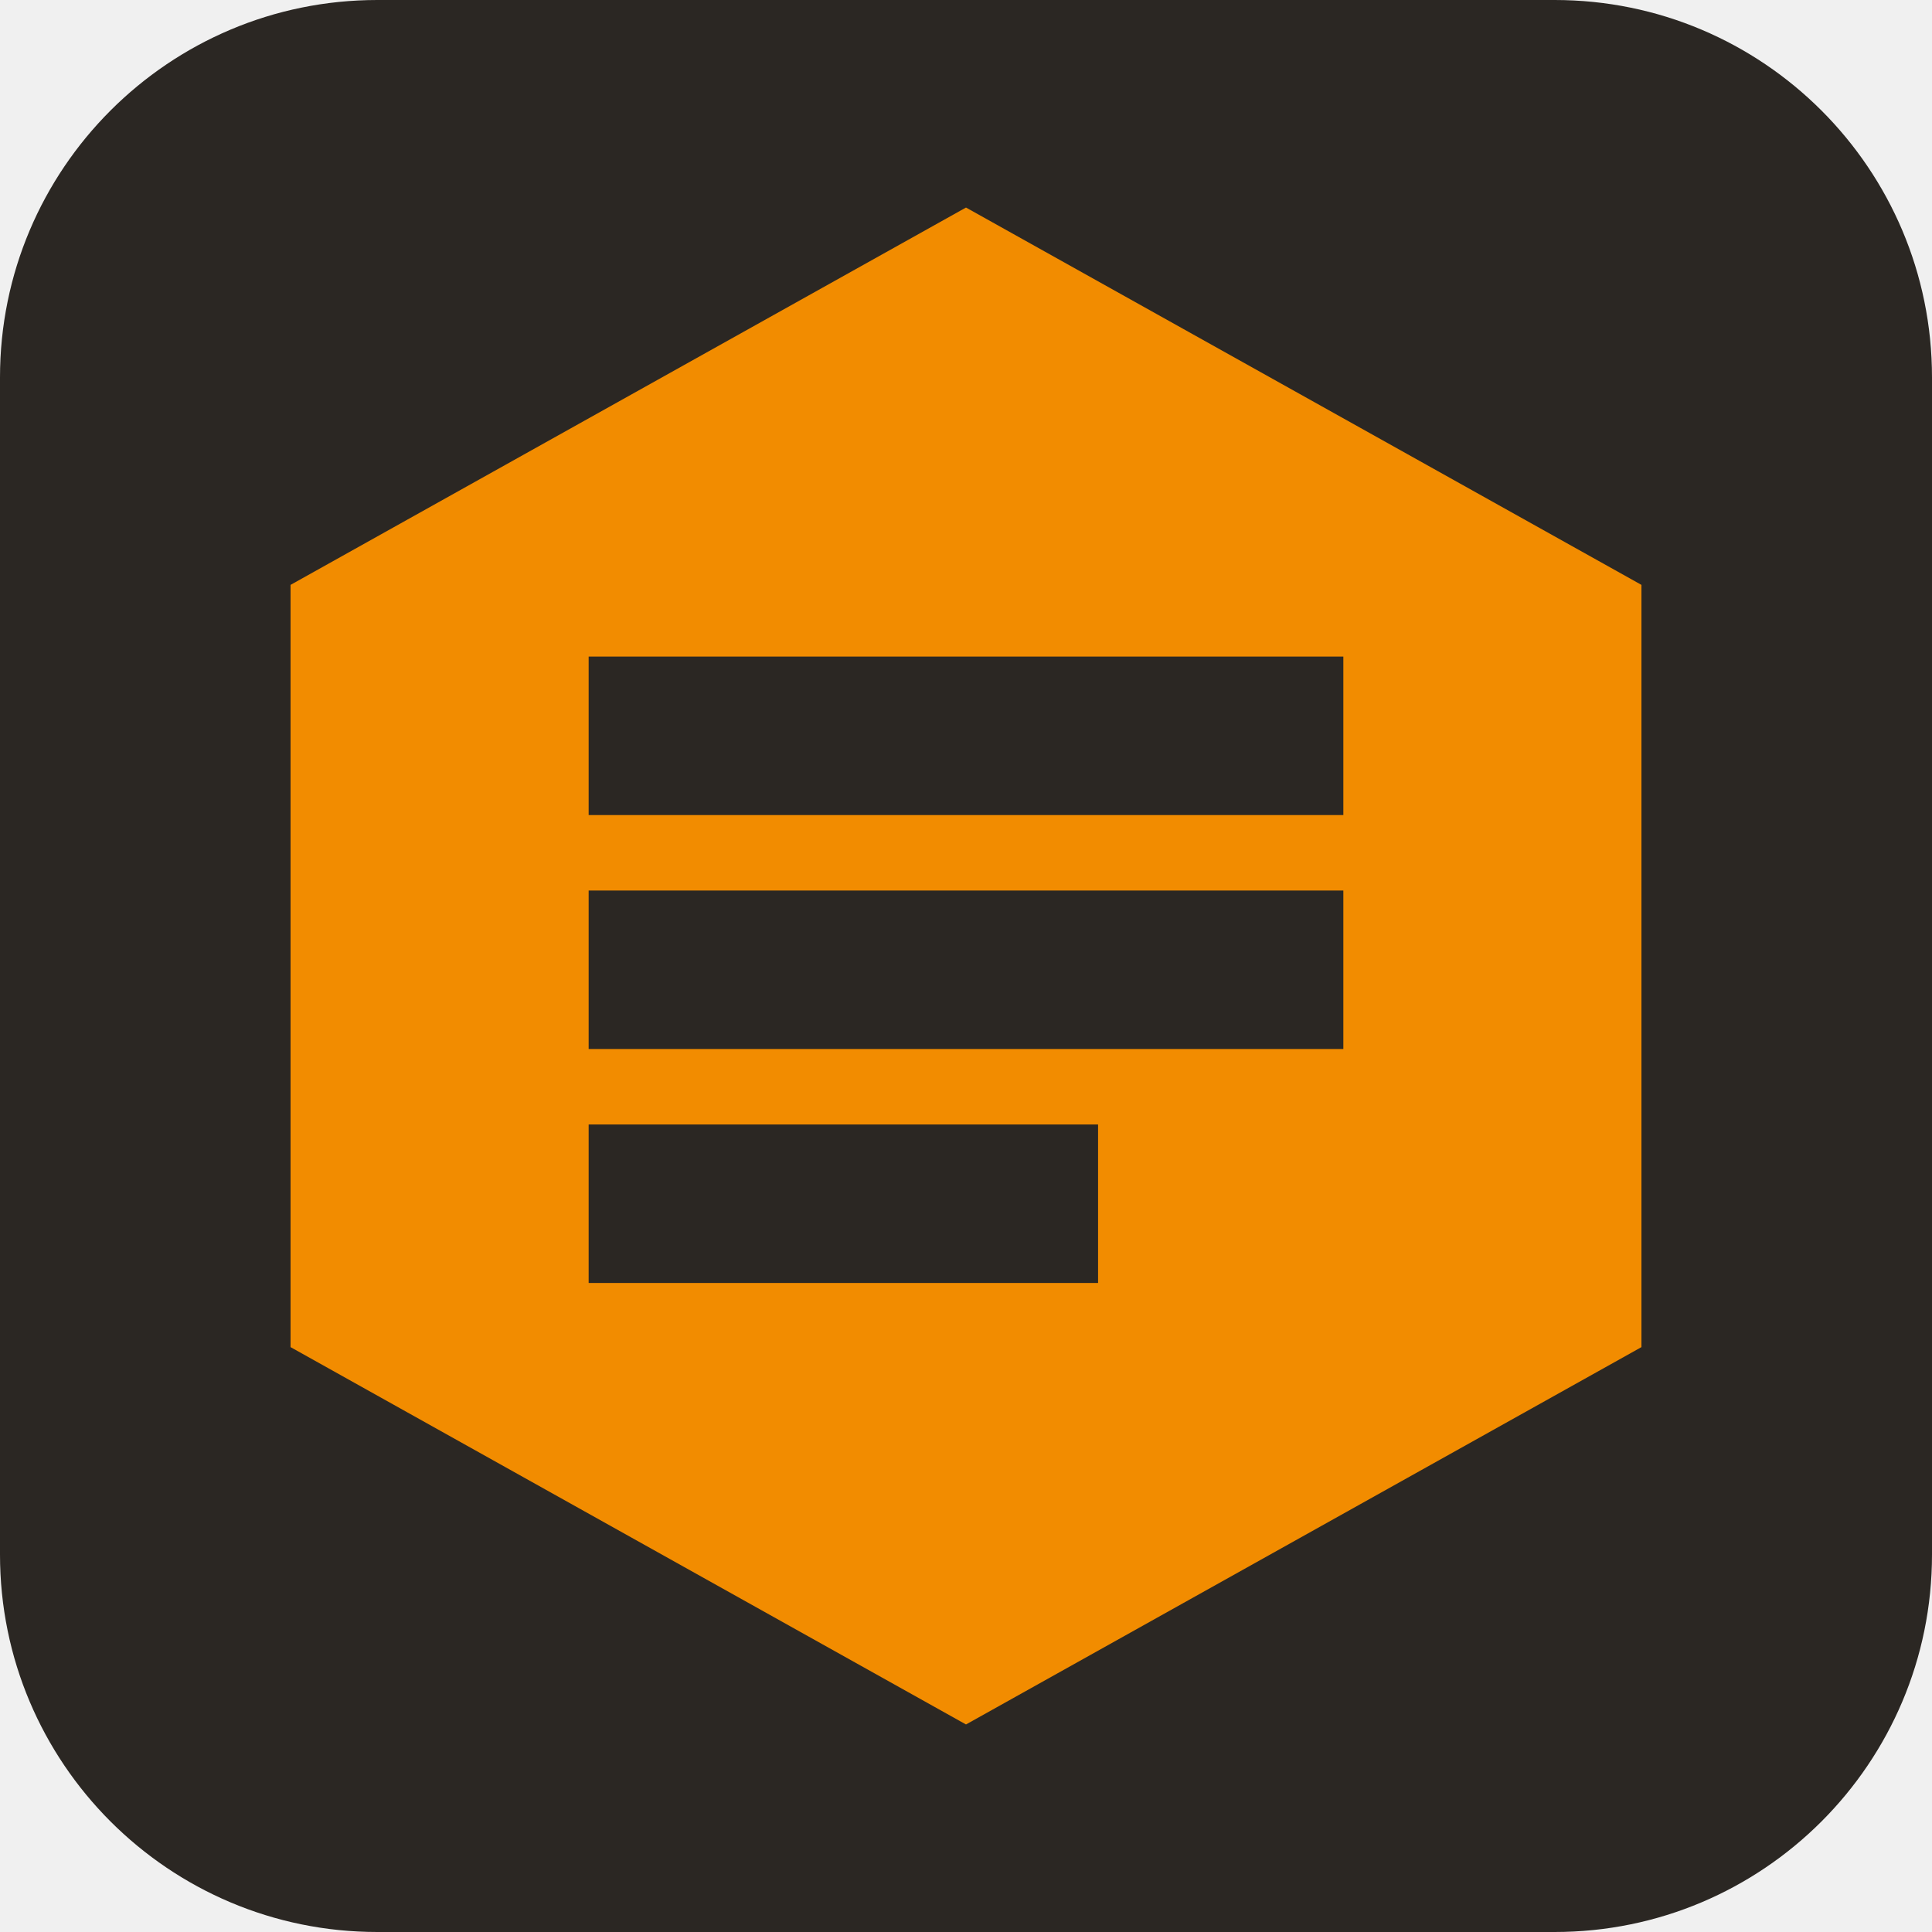
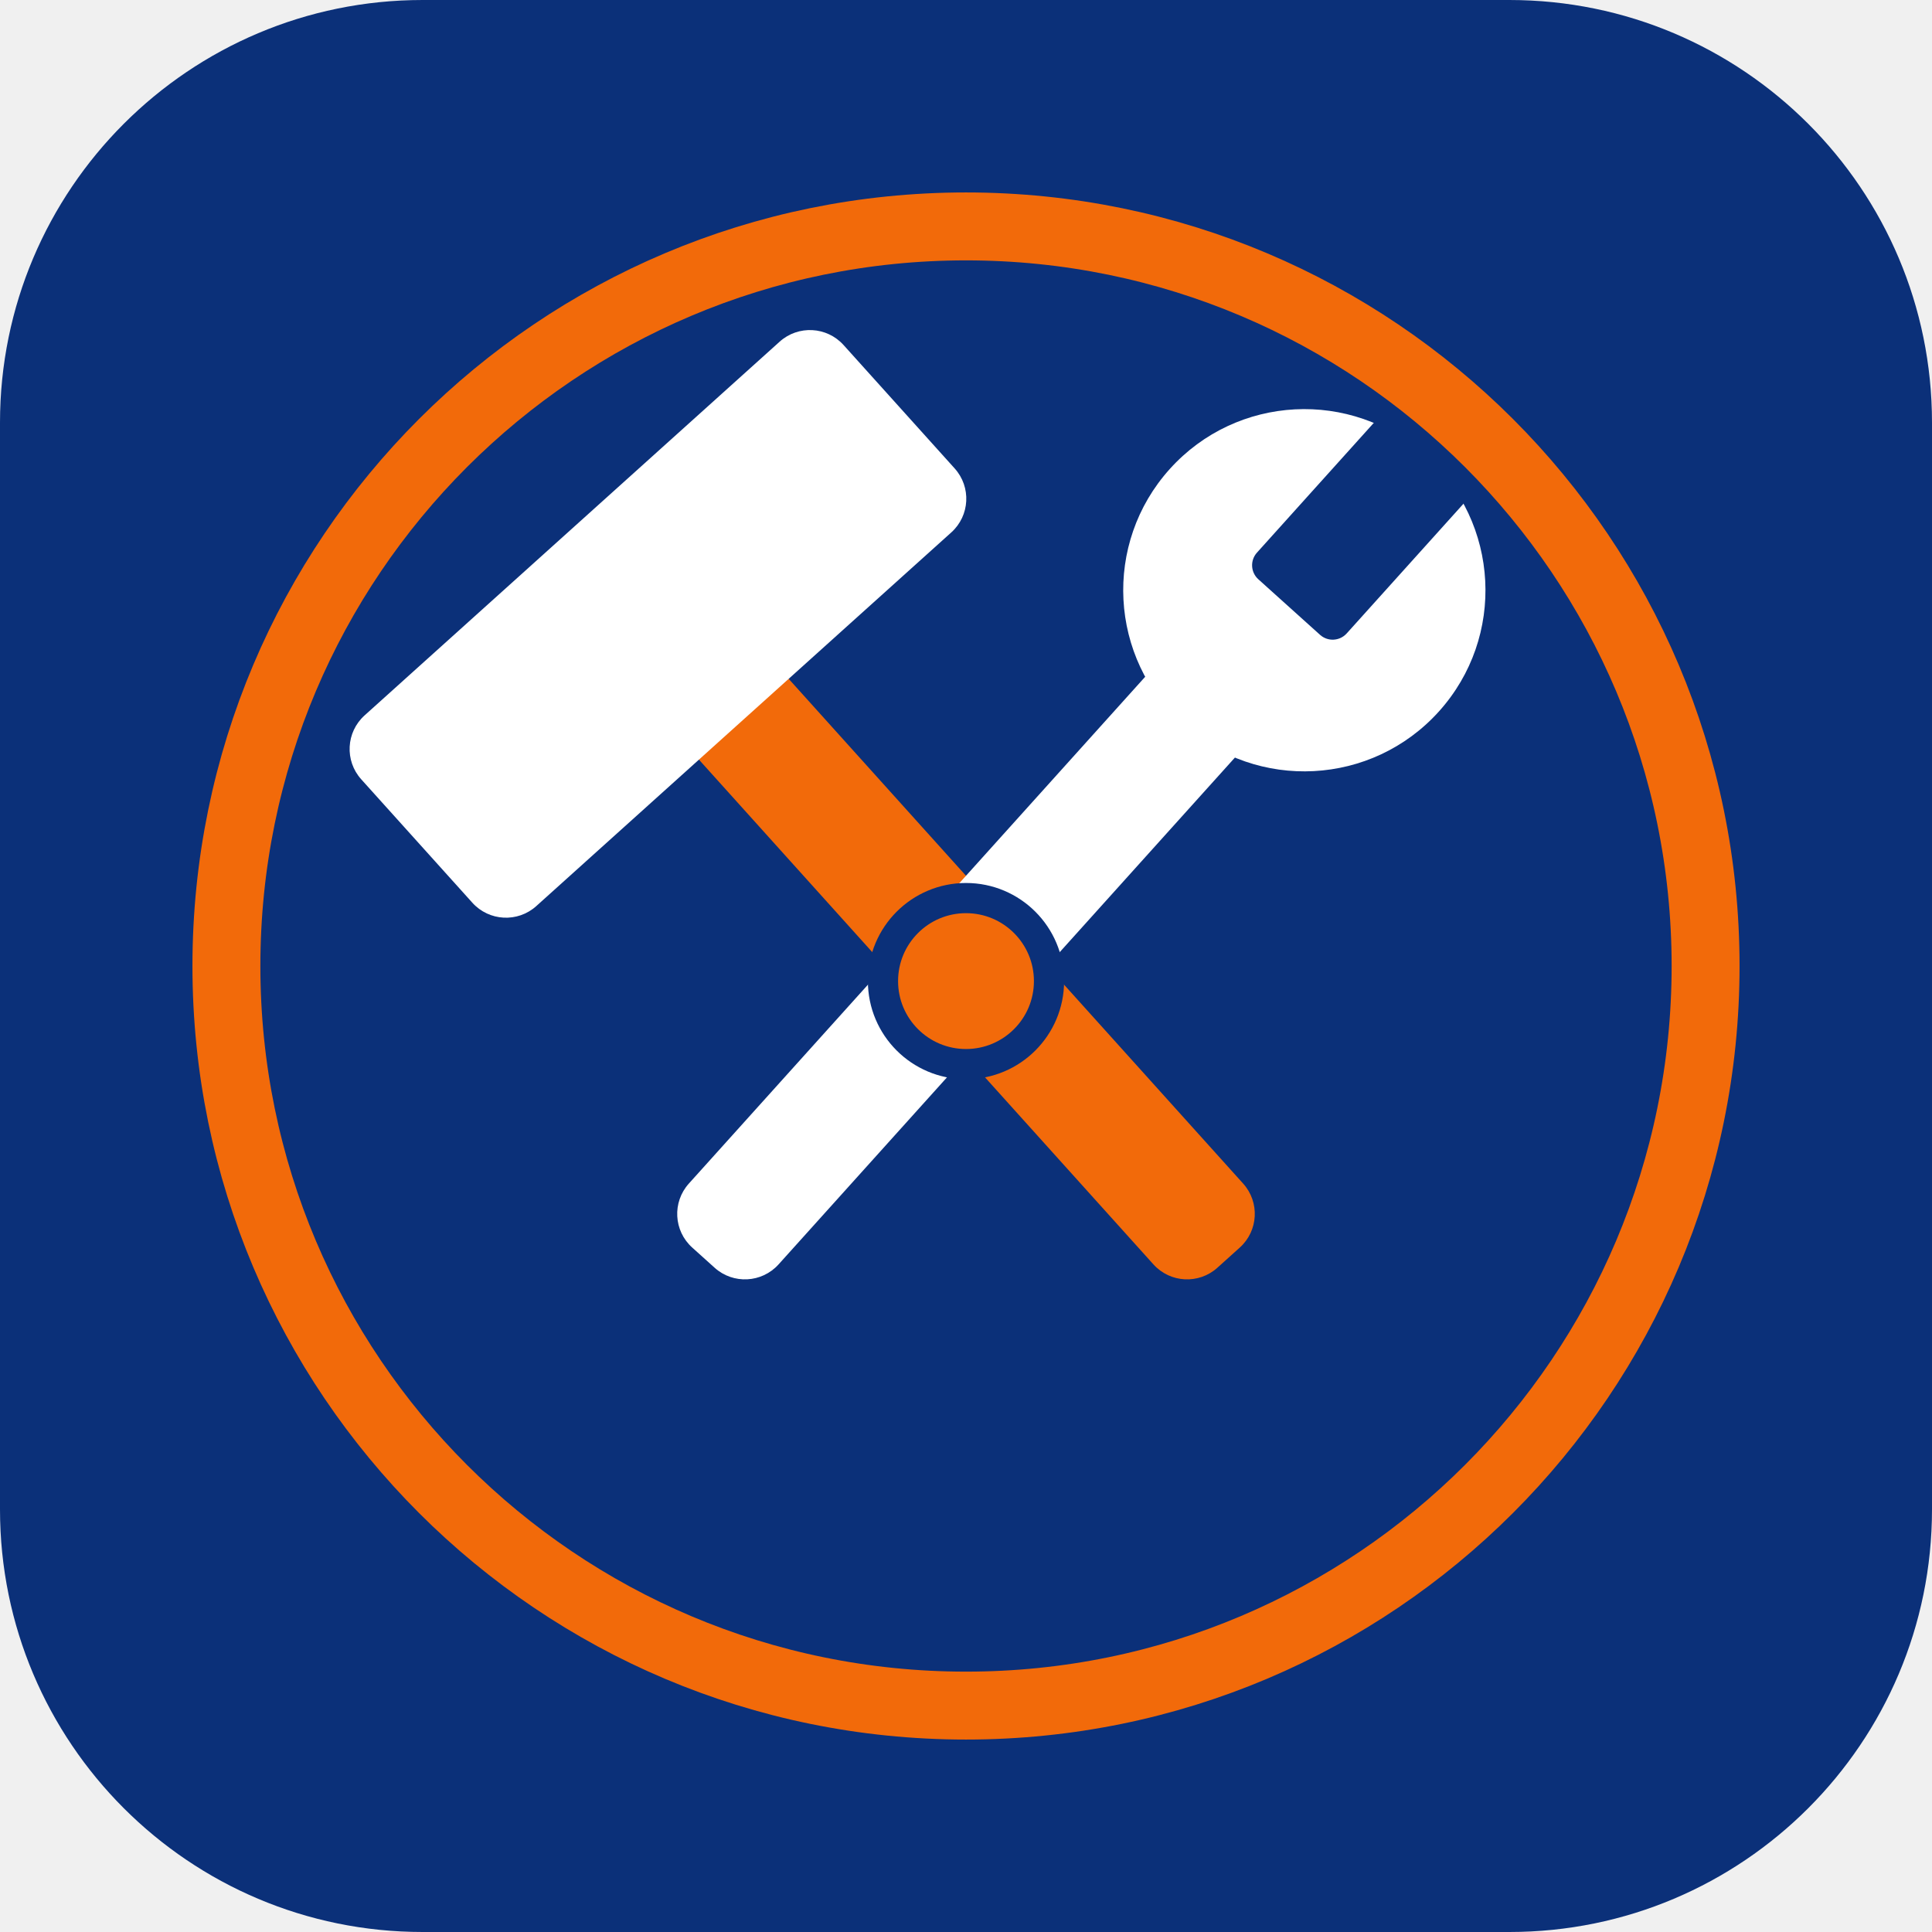
<svg xmlns="http://www.w3.org/2000/svg" viewBox="0 0 512 512">
-   <rect width="512" height="512" rx="100" fill="#2b2723" />
-   <path d="M256 55 435 155v202L256 457 77 357V155Z" fill="#f28c00" />
-   <path d="M156 174h200v42H156zm0 62h200v42H156zm0 62h135v42H156z" fill="#2b2723" />
+   <rect width="512" height="512" rx="112" fill="#0B3079" />
+   <circle cx="256" cy="256" r="196" fill="none" stroke="#F26A0A" stroke-width="18" />
+   <g transform="rotate(-42 256 256)">
+     <rect x="240" y="150" width="32" height="210" rx="12" fill="#F26A0A" />
+     <rect x="170" y="100" width="172" height="68" rx="12" fill="#fff" />
+   </g>
+   <g transform="rotate(42 256 256)">
+     <rect x="240" y="150" width="32" height="210" rx="12" fill="#fff" />
+     <circle cx="256" cy="122" r="48" fill="#fff" />
+     <rect x="240" y="72" width="32" height="56" rx="5" fill="#0B3079" />
+   </g>
+   <circle cx="256" cy="260" r="22" fill="#F26A0A" stroke="#0B3079" stroke-width="8" />
</svg>
